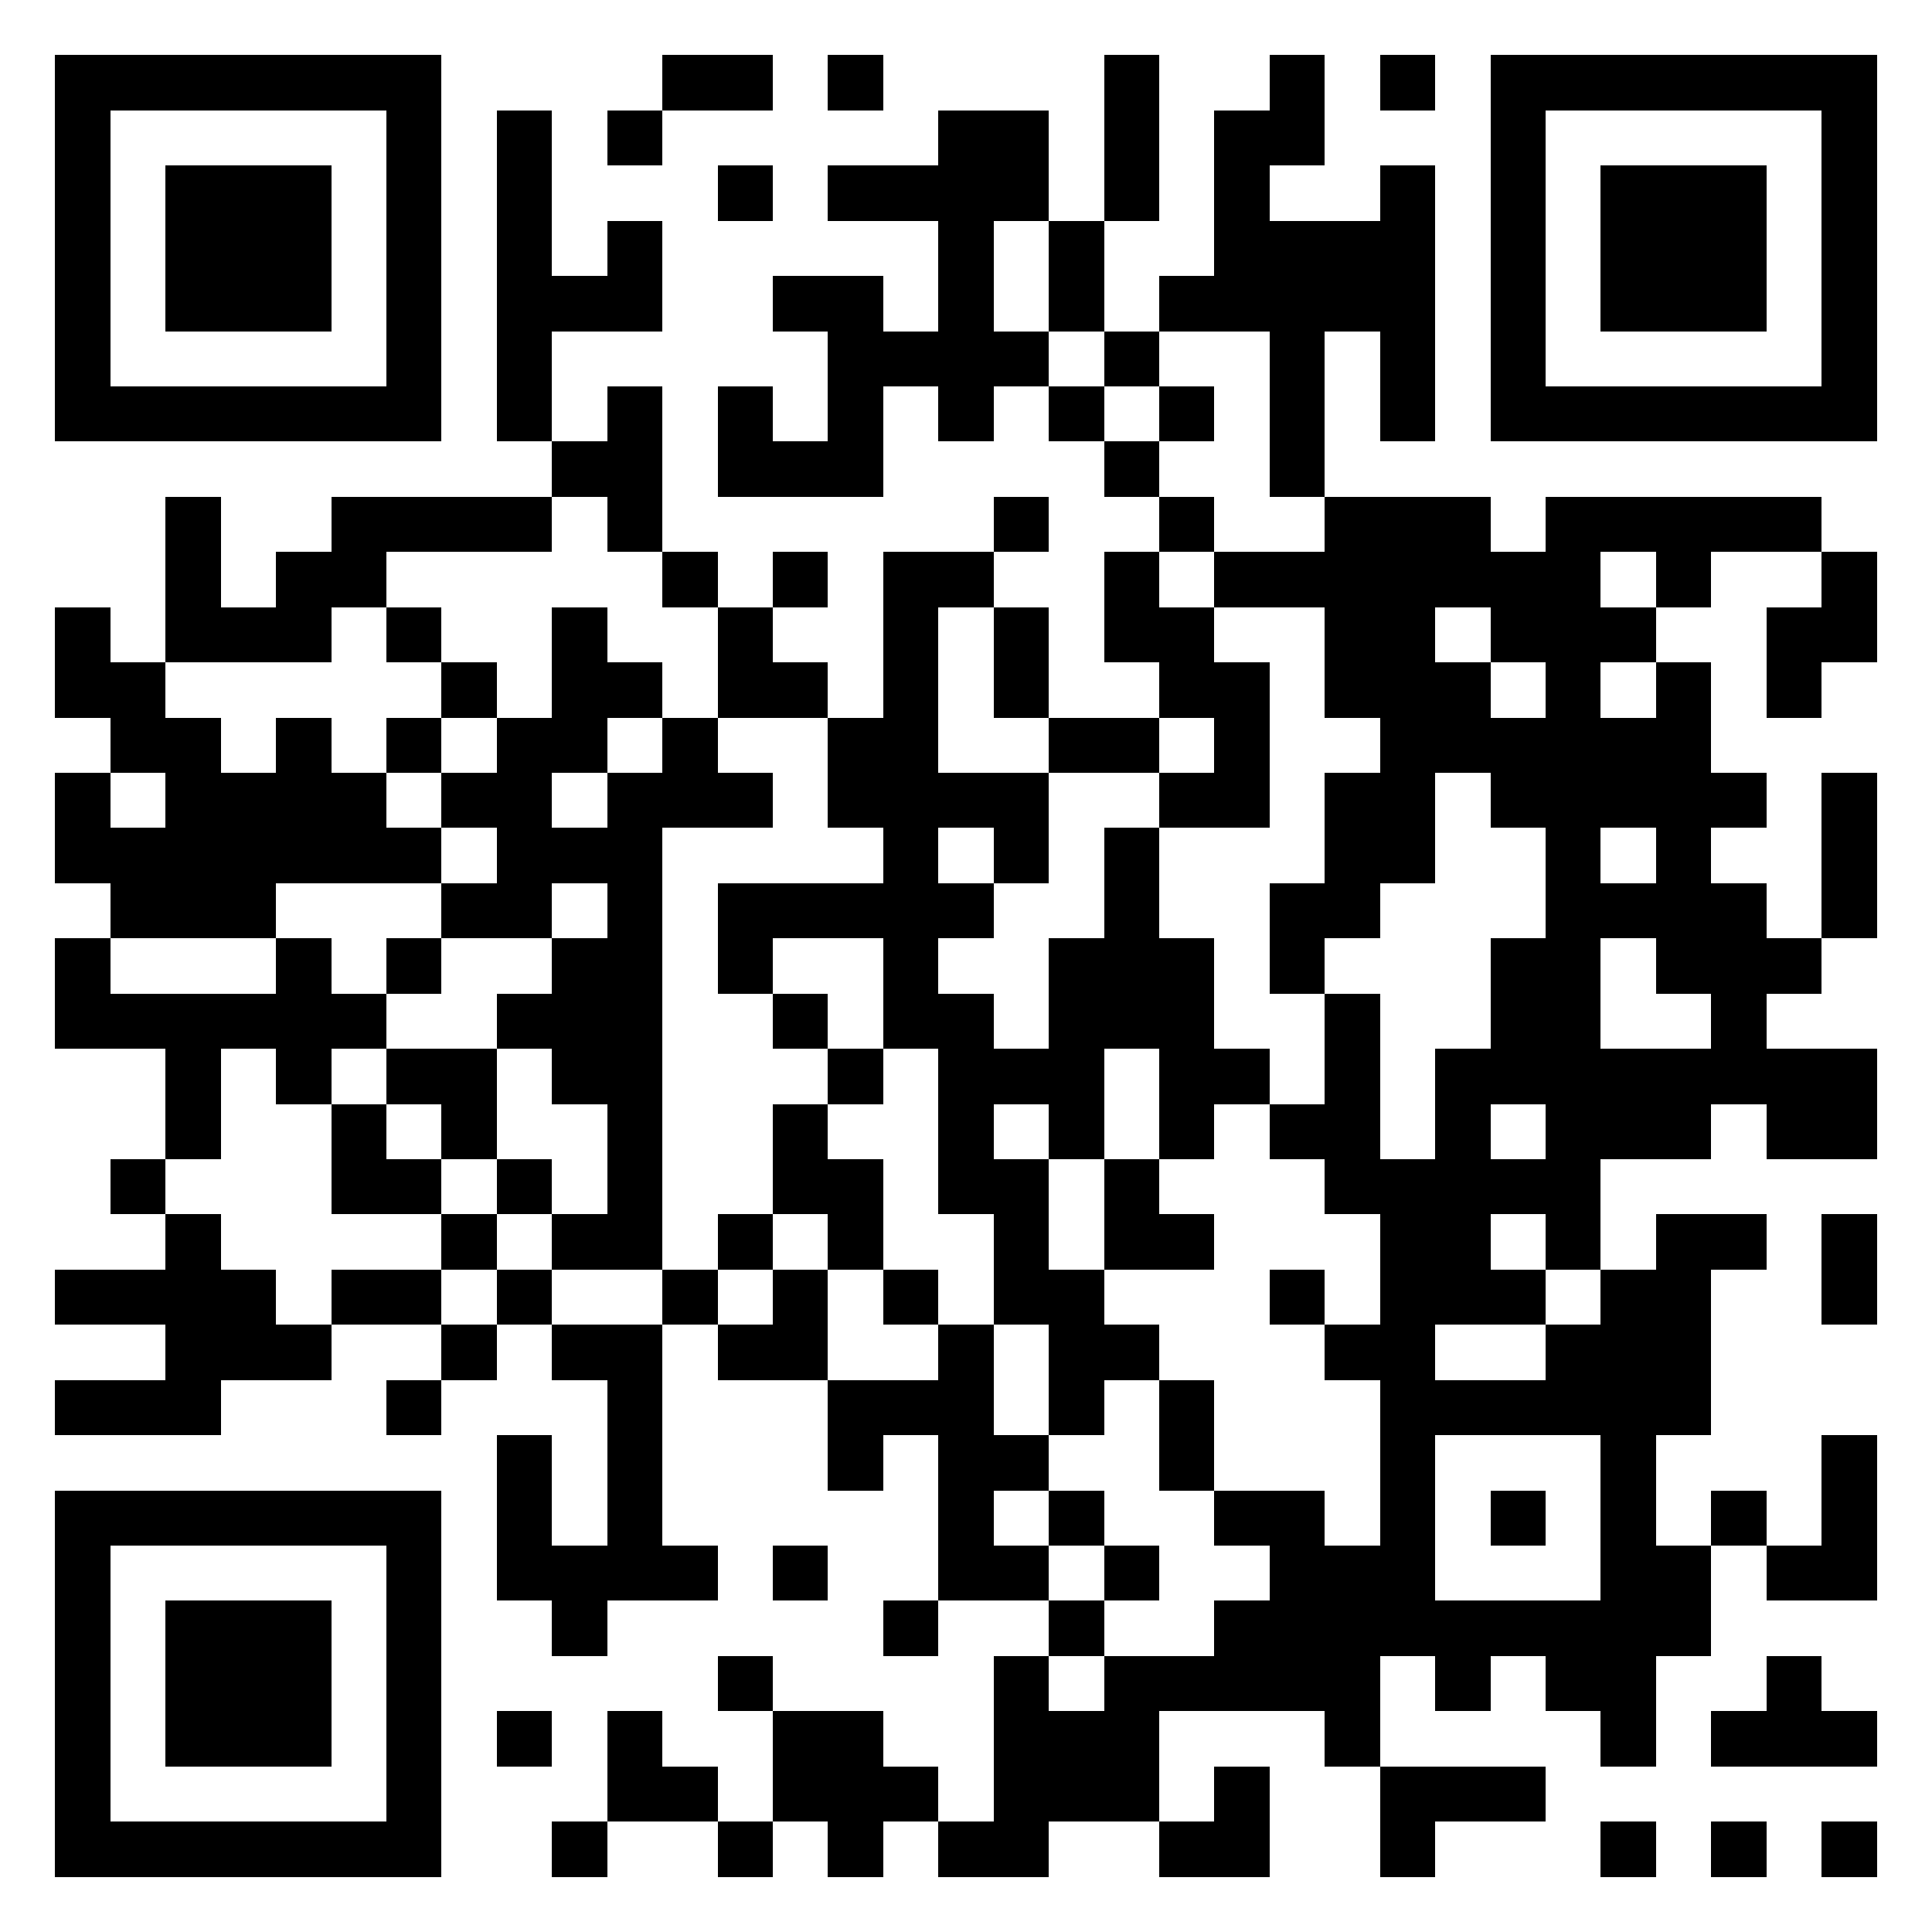
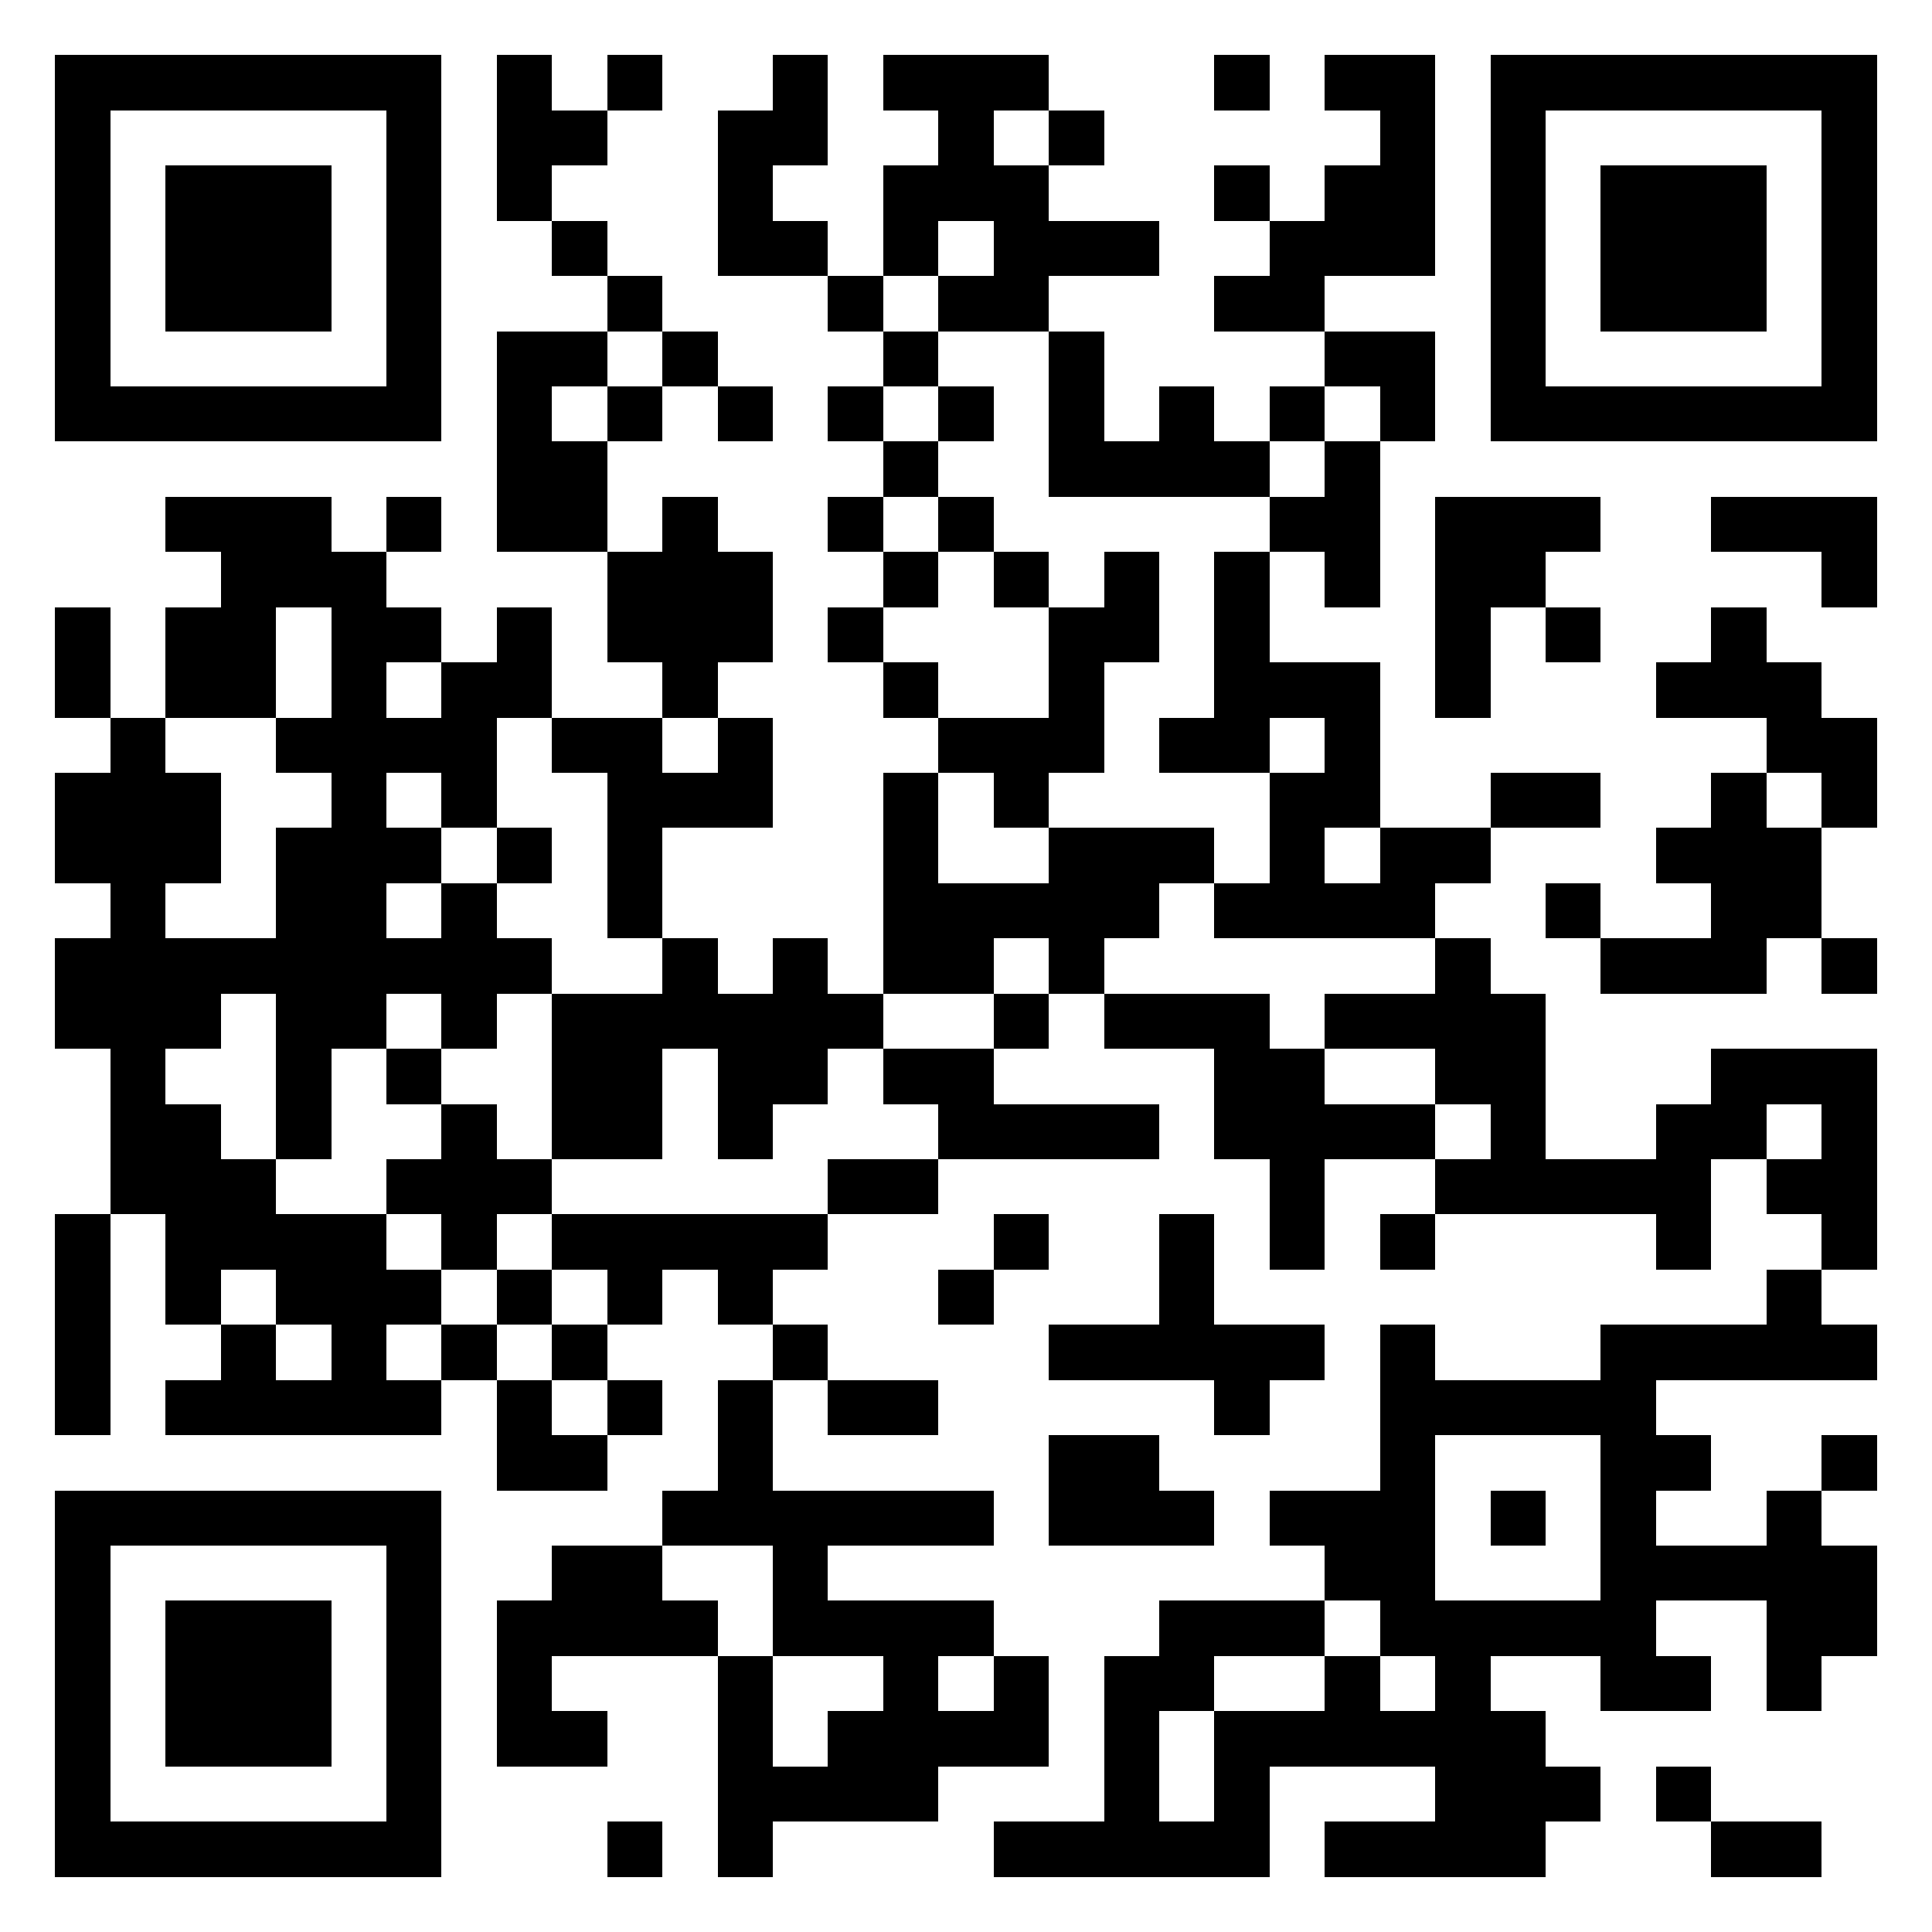
<svg xmlns="http://www.w3.org/2000/svg" width="900" height="900" viewBox="0 0 35 35" shape-rendering="crispEdges">
  <path fill="#ffffff" d="M0 0h35v35H0z" />
-   <path stroke="#000000" d="M1 1.5h7m4 0h2m1 0h1m4 0h1m2 0h1m1 0h1m1 0h7M1 2.5h1m5 0h1m1 0h1m1 0h1m5 0h2m1 0h1m1 0h2m3 0h1m5 0h1M1 3.5h1m1 0h3m1 0h1m1 0h1m3 0h1m1 0h4m1 0h1m1 0h1m2 0h1m1 0h1m1 0h3m1 0h1M1 4.5h1m1 0h3m1 0h1m1 0h1m1 0h1m5 0h1m1 0h1m2 0h4m1 0h1m1 0h3m1 0h1M1 5.5h1m1 0h3m1 0h1m1 0h3m2 0h2m1 0h1m1 0h1m1 0h5m1 0h1m1 0h3m1 0h1M1 6.5h1m5 0h1m1 0h1m5 0h4m1 0h1m2 0h1m1 0h1m1 0h1m5 0h1M1 7.5h7m1 0h1m1 0h1m1 0h1m1 0h1m1 0h1m1 0h1m1 0h1m1 0h1m1 0h1m1 0h7M10 8.5h2m1 0h3m4 0h1m2 0h1M3 9.5h1m2 0h4m1 0h1m6 0h1m2 0h1m2 0h3m1 0h5M3 10.5h1m1 0h2m5 0h1m1 0h1m1 0h2m2 0h1m1 0h7m1 0h1m2 0h1M1 11.5h1m1 0h3m1 0h1m2 0h1m2 0h1m2 0h1m1 0h1m1 0h2m2 0h2m1 0h3m2 0h2M1 12.5h2m5 0h1m1 0h2m1 0h2m1 0h1m1 0h1m2 0h2m1 0h3m1 0h1m1 0h1m1 0h1M2 13.5h2m1 0h1m1 0h1m1 0h2m1 0h1m2 0h2m2 0h2m1 0h1m2 0h6M1 14.5h1m1 0h4m1 0h2m1 0h3m1 0h4m2 0h2m1 0h2m1 0h5m1 0h1M1 15.5h7m1 0h3m4 0h1m1 0h1m1 0h1m3 0h2m2 0h1m1 0h1m2 0h1M2 16.5h3m3 0h2m1 0h1m1 0h5m2 0h1m2 0h2m3 0h4m1 0h1M1 17.5h1m3 0h1m1 0h1m2 0h2m1 0h1m2 0h1m2 0h3m1 0h1m3 0h2m1 0h3M1 18.5h6m2 0h3m2 0h1m1 0h2m1 0h3m2 0h1m2 0h2m2 0h1M3 19.5h1m1 0h1m1 0h2m1 0h2m3 0h1m1 0h3m1 0h2m1 0h1m1 0h8M3 20.5h1m2 0h1m1 0h1m2 0h1m2 0h1m2 0h1m1 0h1m1 0h1m1 0h2m1 0h1m1 0h3m1 0h2M2 21.5h1m3 0h2m1 0h1m1 0h1m2 0h2m1 0h2m1 0h1m3 0h5M3 22.5h1m4 0h1m1 0h2m1 0h1m1 0h1m2 0h1m1 0h2m3 0h2m1 0h1m1 0h2m1 0h1M1 23.5h4m1 0h2m1 0h1m2 0h1m1 0h1m1 0h1m1 0h2m3 0h1m1 0h3m1 0h2m2 0h1M3 24.5h3m2 0h1m1 0h2m1 0h2m2 0h1m1 0h2m3 0h2m2 0h3M1 25.5h3m3 0h1m3 0h1m3 0h3m1 0h1m1 0h1m3 0h6M9 26.5h1m1 0h1m3 0h1m1 0h2m2 0h1m3 0h1m3 0h1m3 0h1M1 27.5h7m1 0h1m1 0h1m5 0h1m1 0h1m2 0h2m1 0h1m1 0h1m1 0h1m1 0h1m1 0h1M1 28.5h1m5 0h1m1 0h4m1 0h1m2 0h2m1 0h1m2 0h3m3 0h2m1 0h2M1 29.5h1m1 0h3m1 0h1m2 0h1m5 0h1m2 0h1m2 0h9M1 30.5h1m1 0h3m1 0h1m5 0h1m4 0h1m1 0h5m1 0h1m1 0h2m2 0h1M1 31.5h1m1 0h3m1 0h1m1 0h1m1 0h1m2 0h2m2 0h3m3 0h1m4 0h1m1 0h3M1 32.5h1m5 0h1m3 0h2m1 0h3m1 0h3m1 0h1m2 0h3M1 33.5h7m2 0h1m2 0h1m1 0h1m1 0h2m2 0h2m2 0h1m3 0h1m1 0h1m1 0h1" />
+   <path stroke="#000000" d="M1 1.5h7m1 0h1m1 0h1m2 0h1m1 0h3m3 0h1m1 0h2m1 0h7M1 2.5h1m5 0h1m1 0h2m2 0h2m2 0h1m1 0h1m5 0h1m1 0h1m5 0h1M1 3.5h1m1 0h3m1 0h1m1 0h1m3 0h1m2 0h3m3 0h1m1 0h2m1 0h1m1 0h3m1 0h1M1 4.5h1m1 0h3m1 0h1m2 0h1m2 0h2m1 0h1m1 0h3m2 0h3m1 0h1m1 0h3m1 0h1M1 5.5h1m1 0h3m1 0h1m3 0h1m3 0h1m1 0h2m3 0h2m3 0h1m1 0h3m1 0h1M1 6.5h1m5 0h1m1 0h2m1 0h1m3 0h1m2 0h1m4 0h2m1 0h1m5 0h1M1 7.5h7m1 0h1m1 0h1m1 0h1m1 0h1m1 0h1m1 0h1m1 0h1m1 0h1m1 0h1m1 0h7M9 8.5h2m5 0h1m2 0h4m1 0h1M3 9.5h3m1 0h1m1 0h2m1 0h1m2 0h1m1 0h1m5 0h2m1 0h3m2 0h3M4 10.5h3m4 0h3m2 0h1m1 0h1m1 0h1m1 0h1m1 0h1m1 0h2m5 0h1M1 11.5h1m1 0h2m1 0h2m1 0h1m1 0h3m1 0h1m3 0h2m1 0h1m3 0h1m1 0h1m2 0h1M1 12.5h1m1 0h2m1 0h1m1 0h2m2 0h1m3 0h1m2 0h1m2 0h3m1 0h1m3 0h3M2 13.5h1m2 0h4m1 0h2m1 0h1m3 0h3m1 0h2m1 0h1m7 0h2M1 14.5h3m2 0h1m1 0h1m2 0h3m2 0h1m1 0h1m4 0h2m2 0h2m2 0h1m1 0h1M1 15.5h3m1 0h3m1 0h1m1 0h1m4 0h1m2 0h3m1 0h1m1 0h2m3 0h3M2 16.5h1m2 0h2m1 0h1m2 0h1m4 0h5m1 0h4m2 0h1m2 0h2M1 17.5h9m2 0h1m1 0h1m1 0h2m1 0h1m6 0h1m2 0h3m1 0h1M1 18.5h3m1 0h2m1 0h1m1 0h6m2 0h1m1 0h3m1 0h4M2 19.5h1m2 0h1m1 0h1m2 0h2m1 0h2m1 0h2m4 0h2m2 0h2m3 0h3M2 20.5h2m1 0h1m2 0h1m1 0h2m1 0h1m3 0h4m1 0h4m1 0h1m2 0h2m1 0h1M2 21.5h3m2 0h3m5 0h2m6 0h1m2 0h5m1 0h2M1 22.5h1m1 0h4m1 0h1m1 0h5m3 0h1m2 0h1m1 0h1m1 0h1m4 0h1m2 0h1M1 23.5h1m1 0h1m1 0h3m1 0h1m1 0h1m1 0h1m3 0h1m3 0h1m10 0h1M1 24.5h1m2 0h1m1 0h1m1 0h1m1 0h1m3 0h1m4 0h5m1 0h1m3 0h5M1 25.5h1m1 0h5m1 0h1m1 0h1m1 0h1m1 0h2m5 0h1m2 0h5M9 26.5h2m2 0h1m5 0h2m4 0h1m3 0h2m2 0h1M1 27.5h7m4 0h6m1 0h3m1 0h3m1 0h1m1 0h1m2 0h1M1 28.5h1m5 0h1m2 0h2m2 0h1m9 0h2m3 0h5M1 29.5h1m1 0h3m1 0h1m1 0h4m1 0h4m3 0h3m1 0h5m2 0h2M1 30.5h1m1 0h3m1 0h1m1 0h1m3 0h1m2 0h1m1 0h1m1 0h2m2 0h1m1 0h1m2 0h2m1 0h1M1 31.5h1m1 0h3m1 0h1m1 0h2m2 0h1m1 0h4m1 0h1m1 0h6M1 32.5h1m5 0h1m5 0h4m3 0h1m1 0h1m3 0h3m1 0h1M1 33.5h7m3 0h1m1 0h1m4 0h5m1 0h4m3 0h2" />
</svg>
